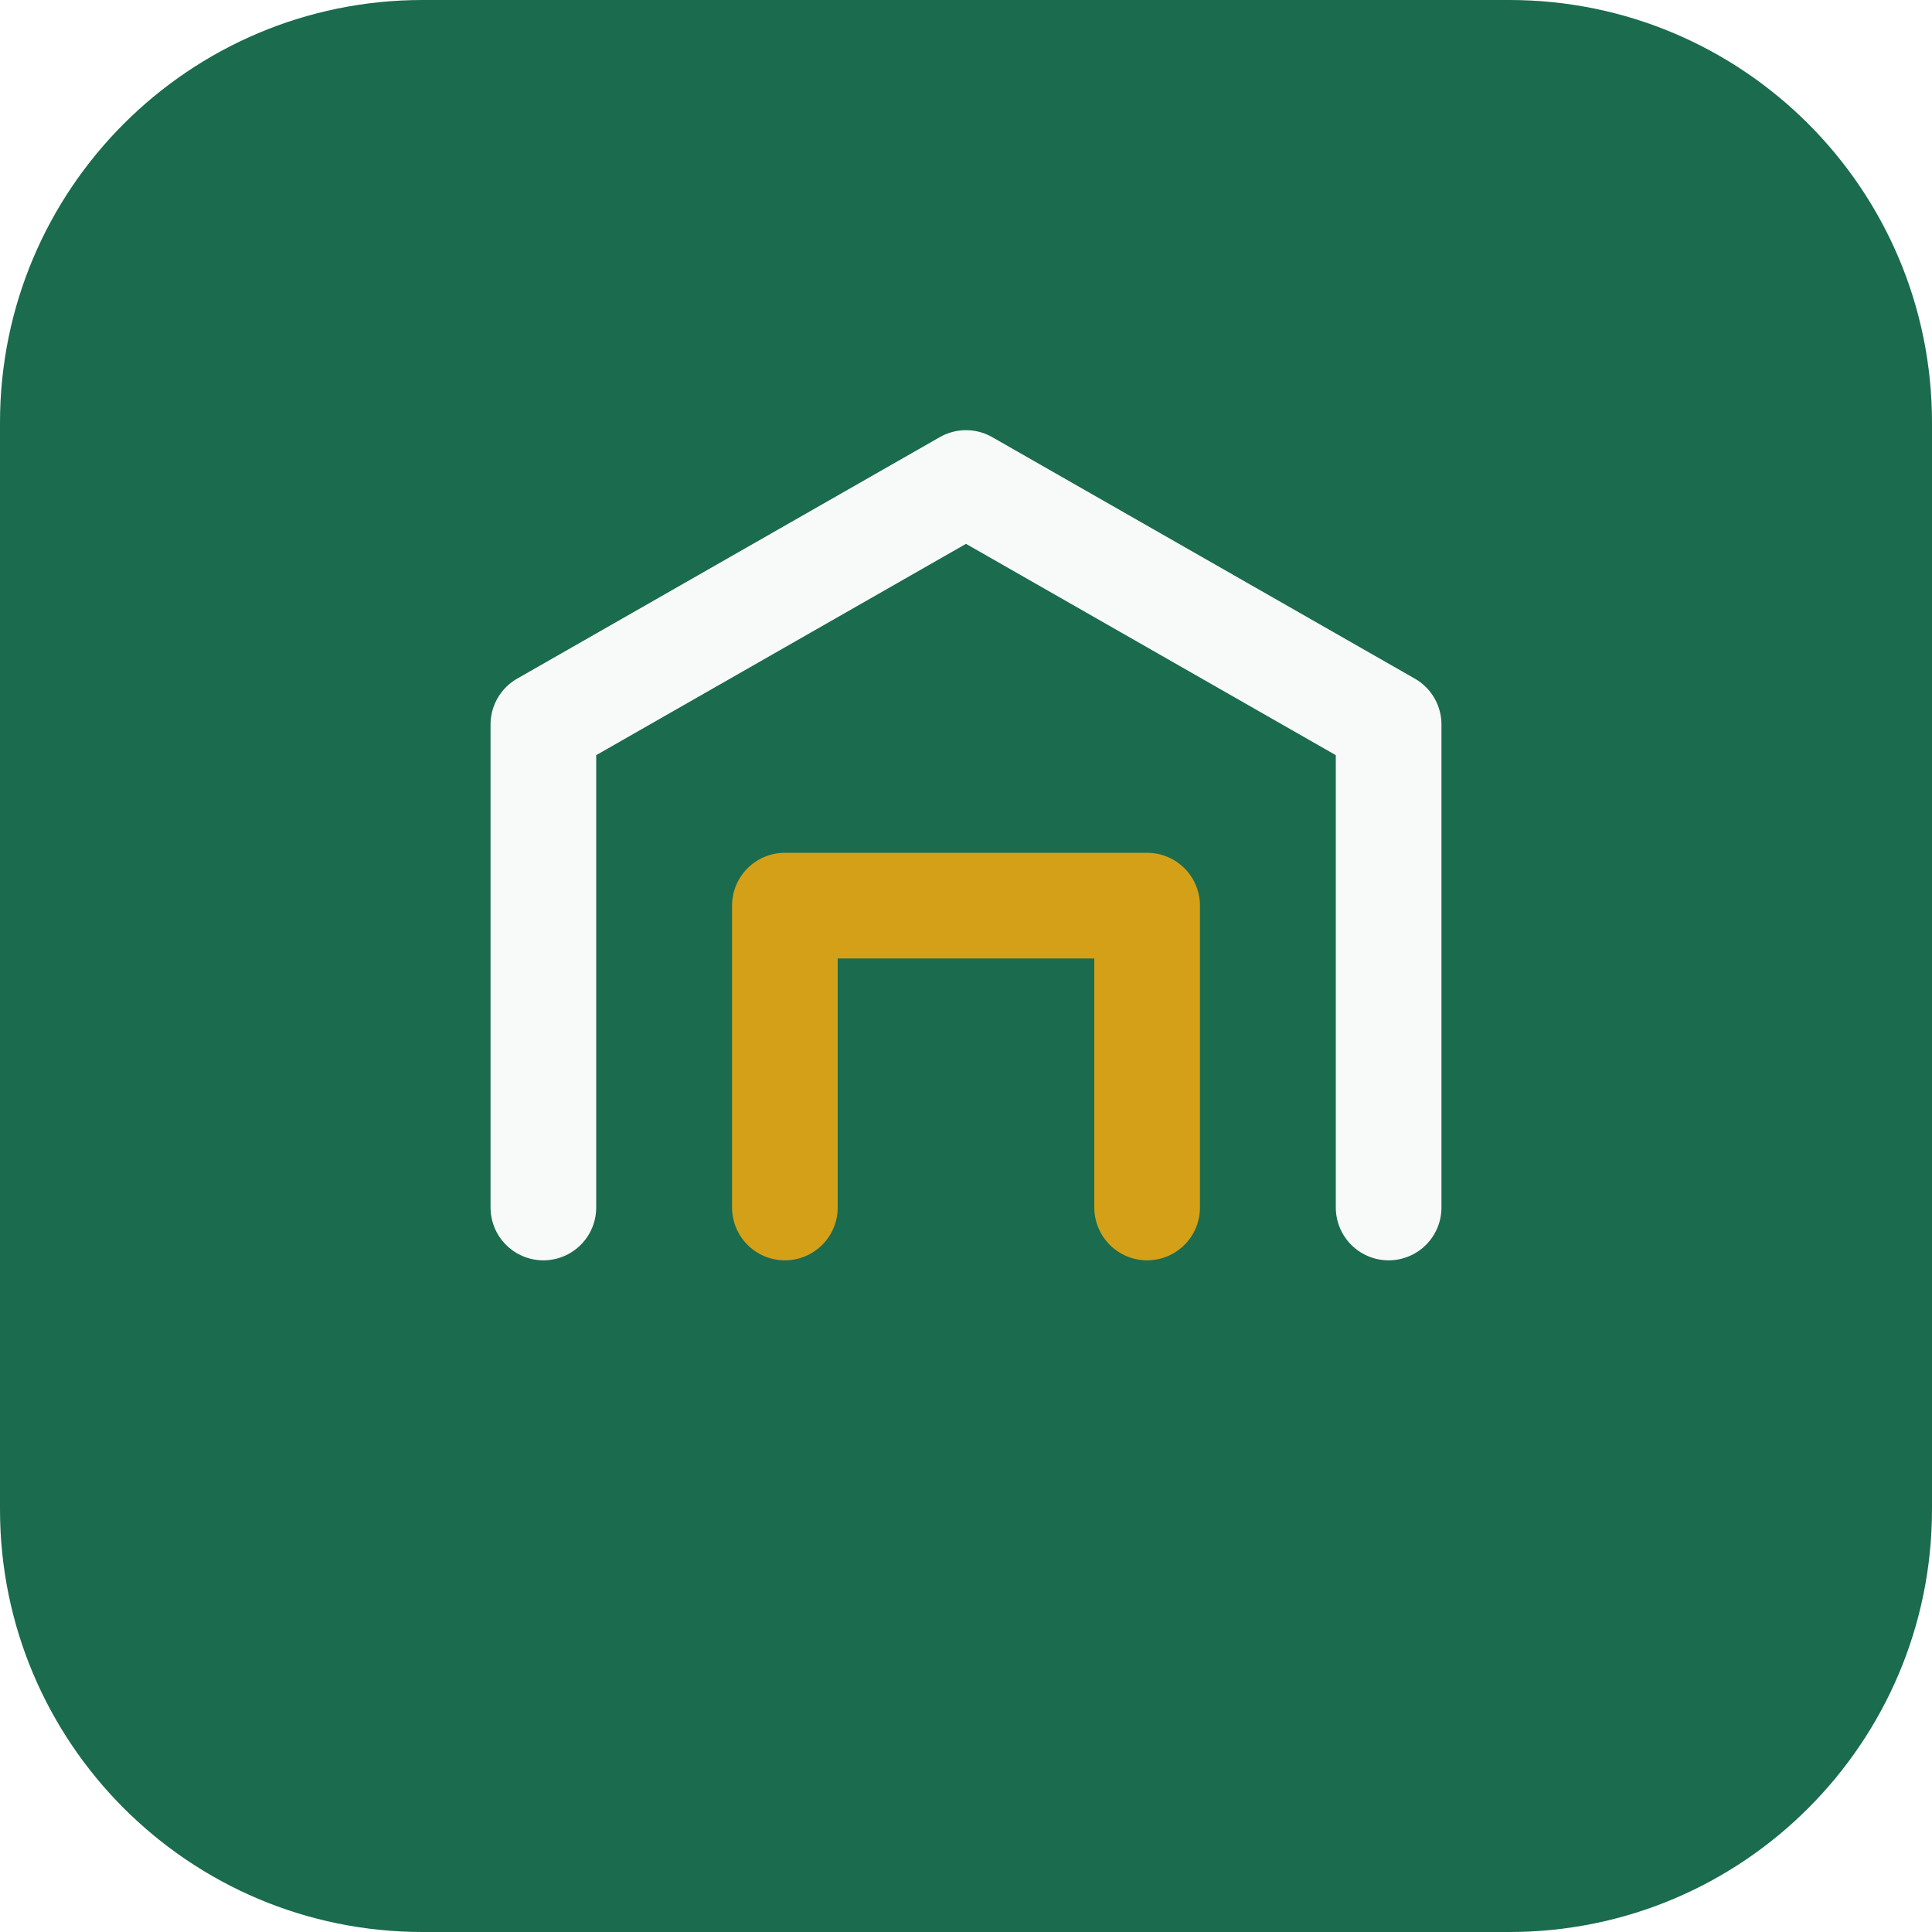
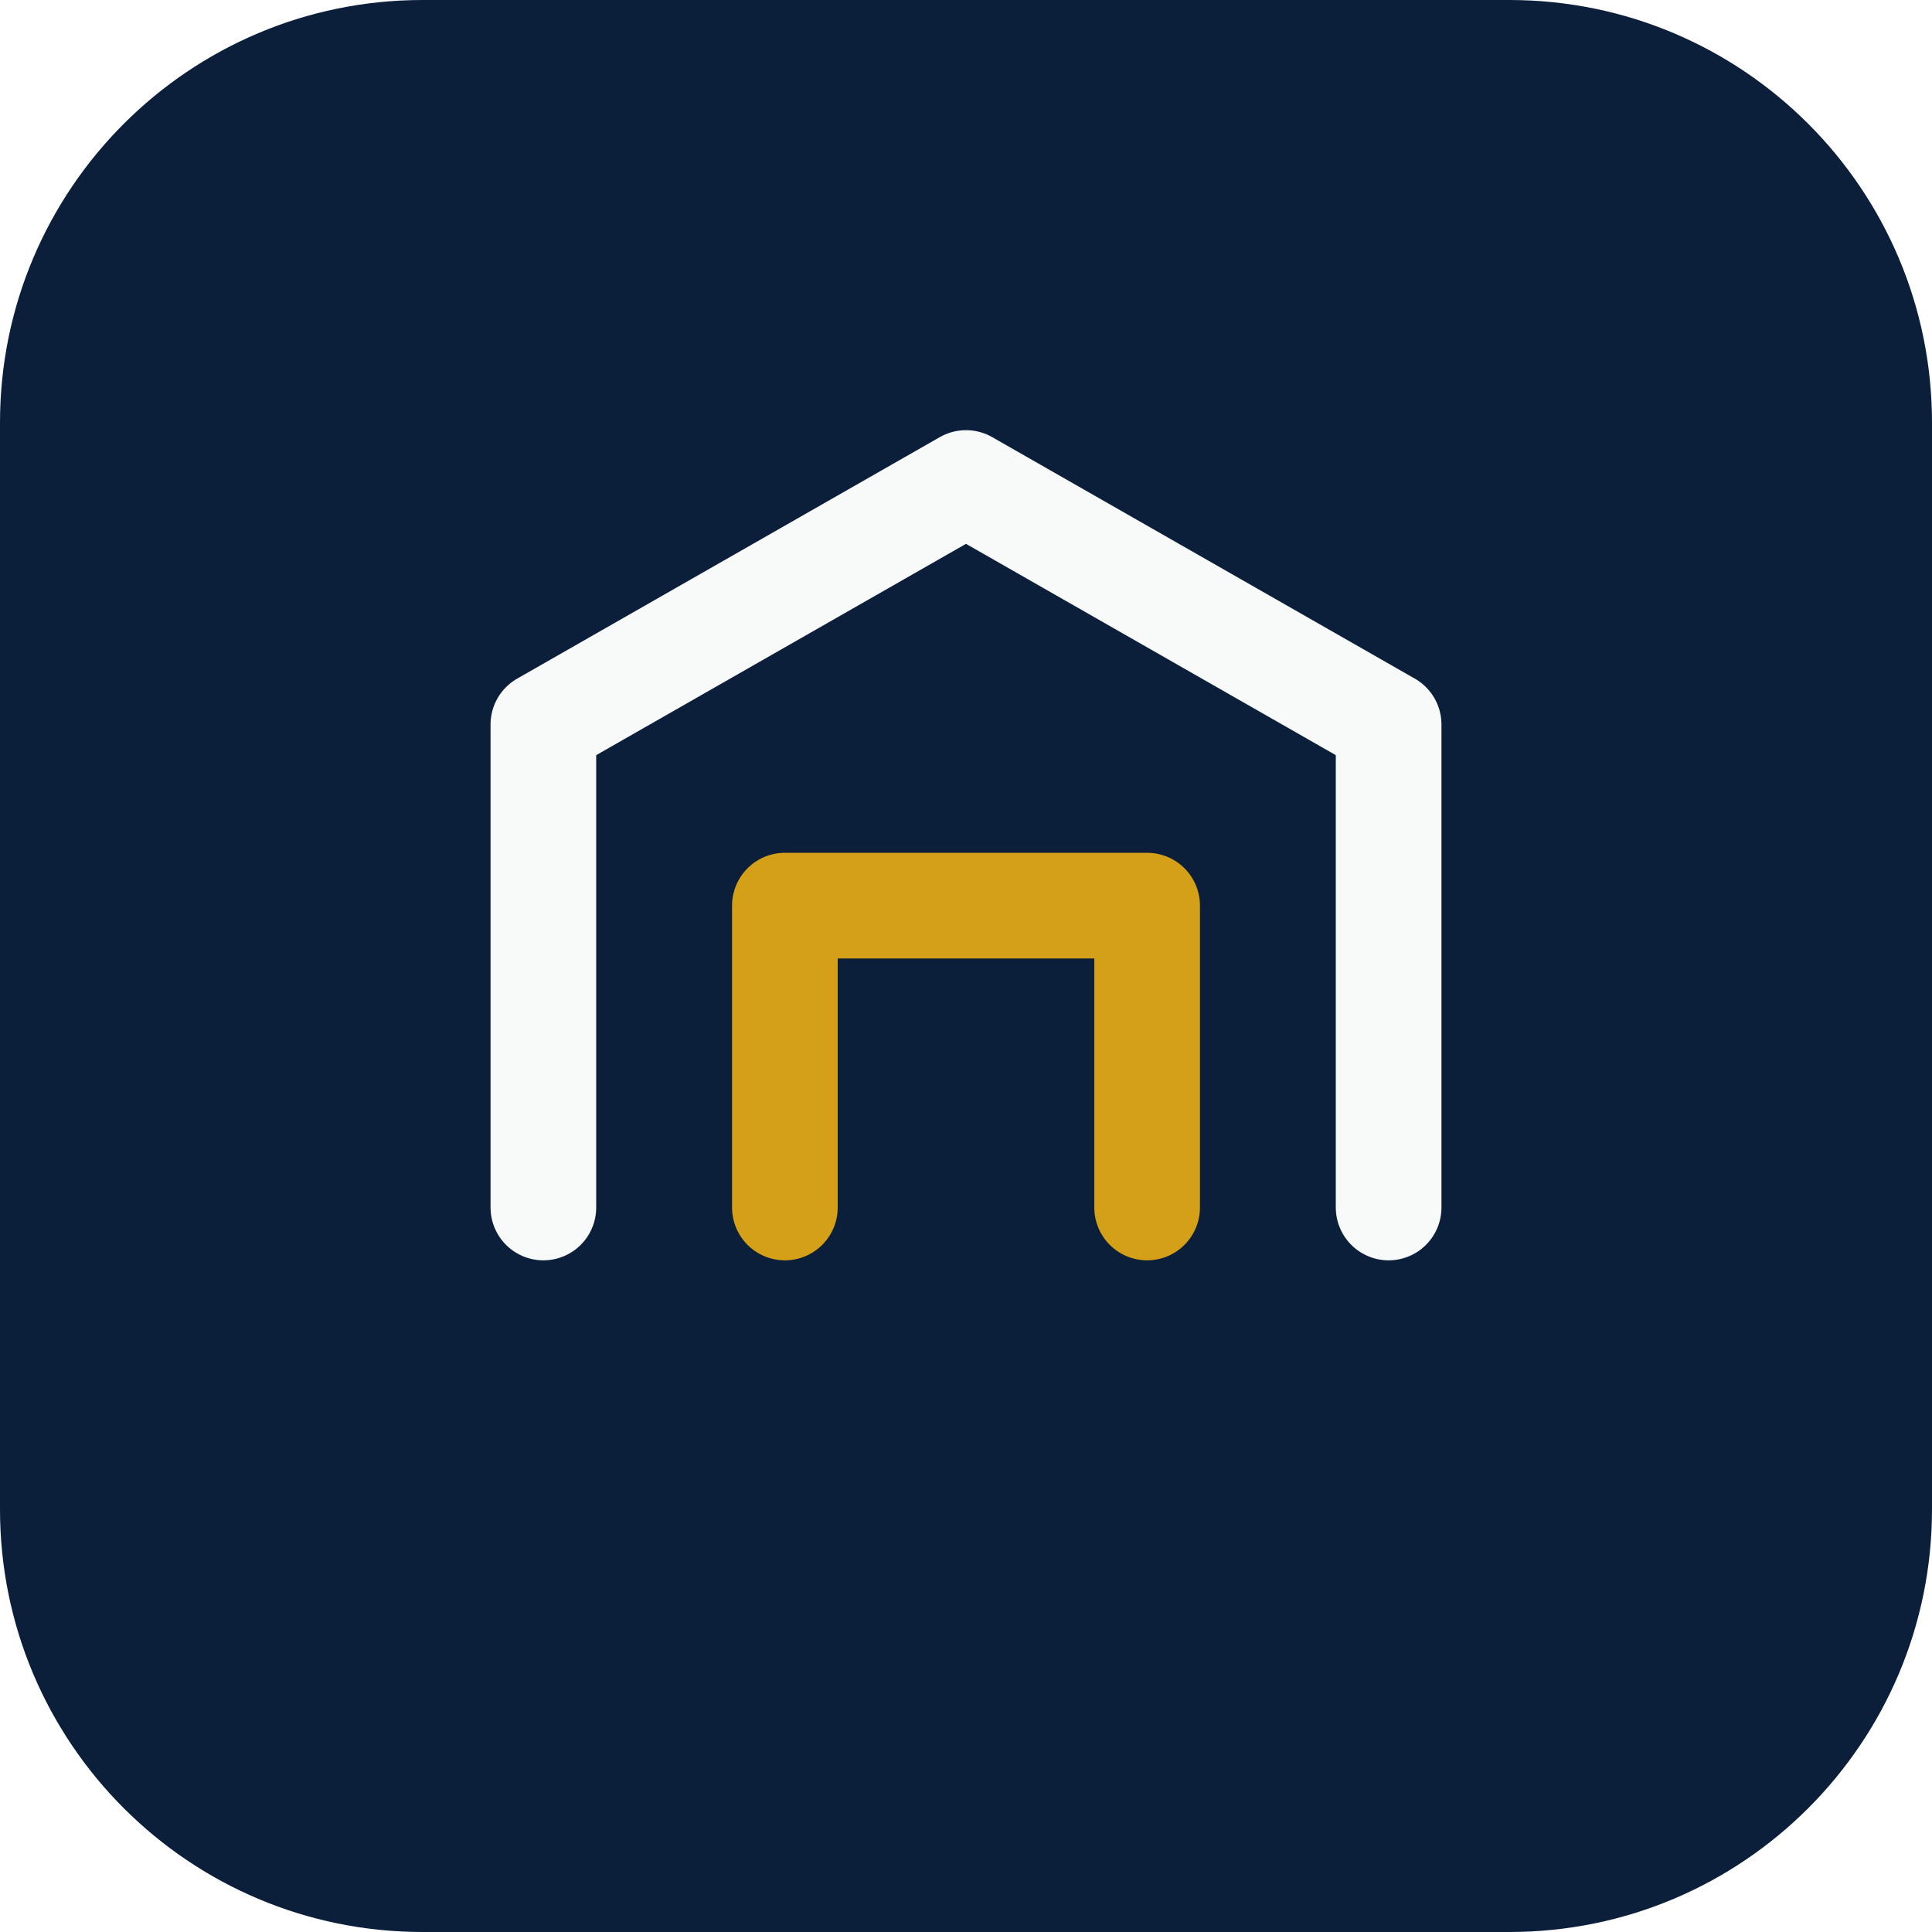
<svg xmlns="http://www.w3.org/2000/svg" viewBox="0 0 64 64" fill="none">
-   <rect width="64" height="64" rx="14" fill="#1B6B4F" />
+   <rect width="64" height="64" rx="14" fill="#0b1f3a" />
  <path d="M18 40V24l14-8 14 8v16" stroke="#F8FAF9" stroke-width="3.5" stroke-linecap="round" stroke-linejoin="round" />
  <path d="M26 40v-10h12v10" stroke="#D4A017" stroke-width="3.5" stroke-linecap="round" stroke-linejoin="round" />
</svg>
